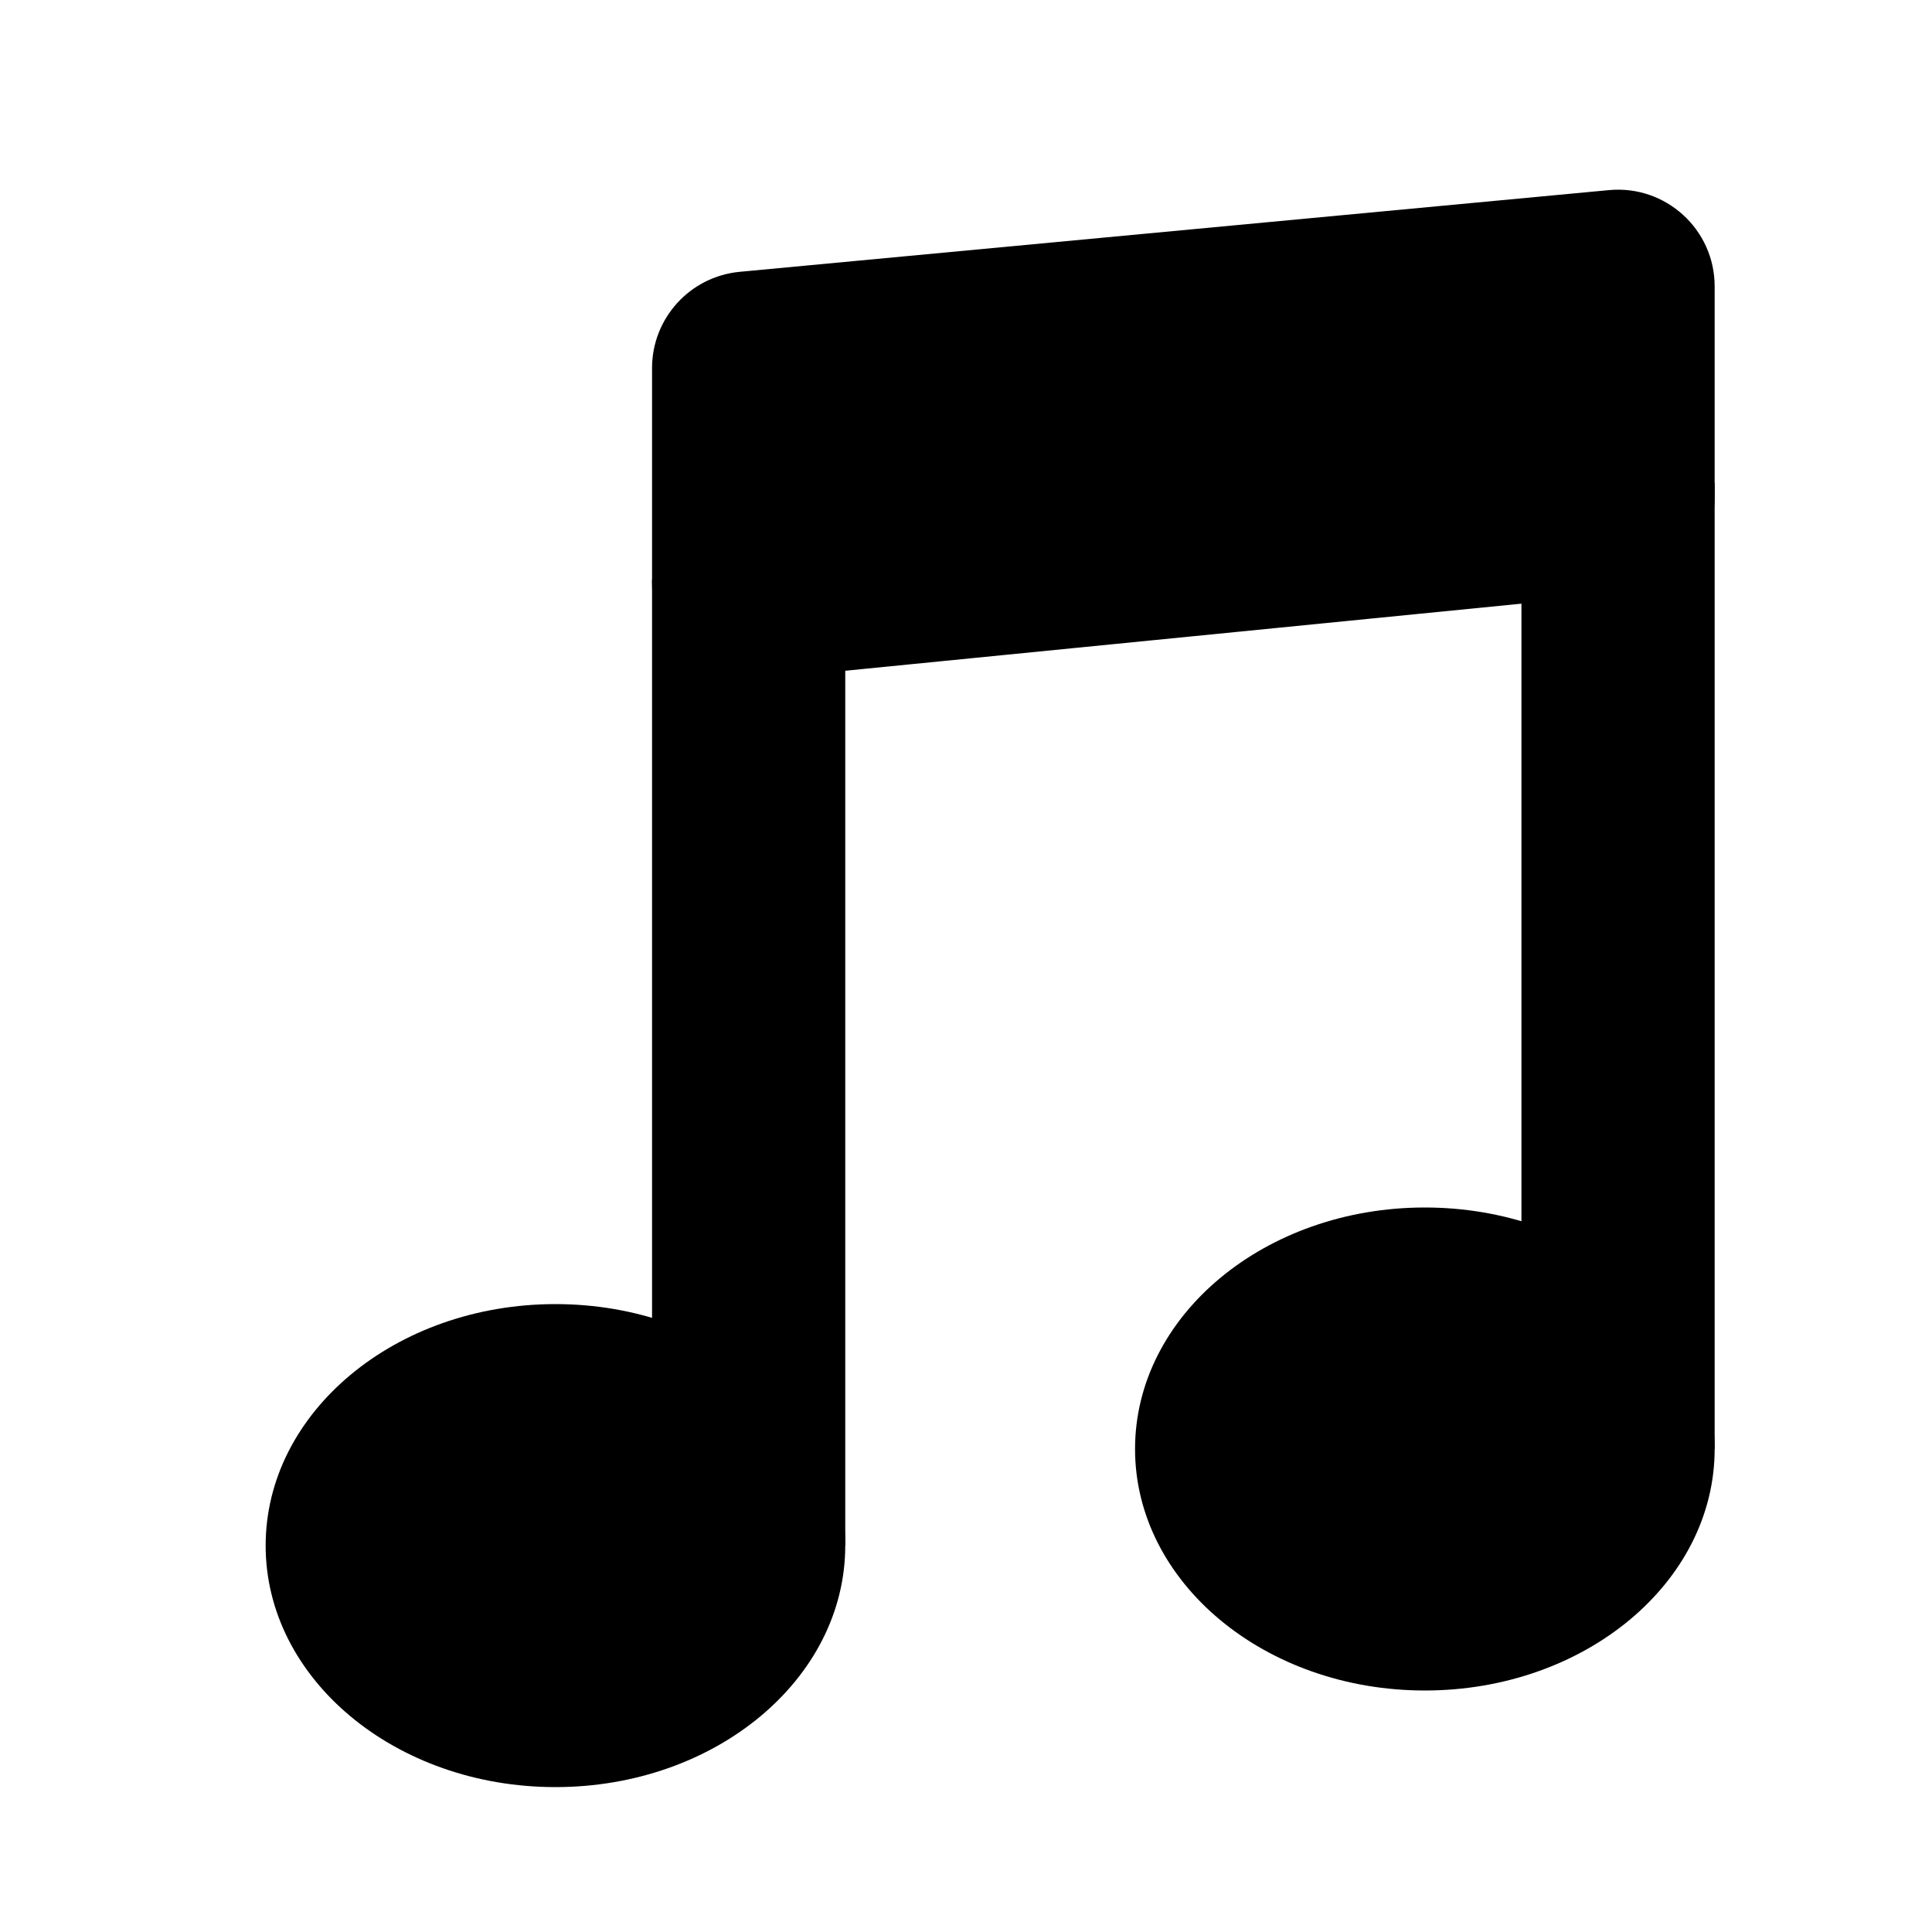
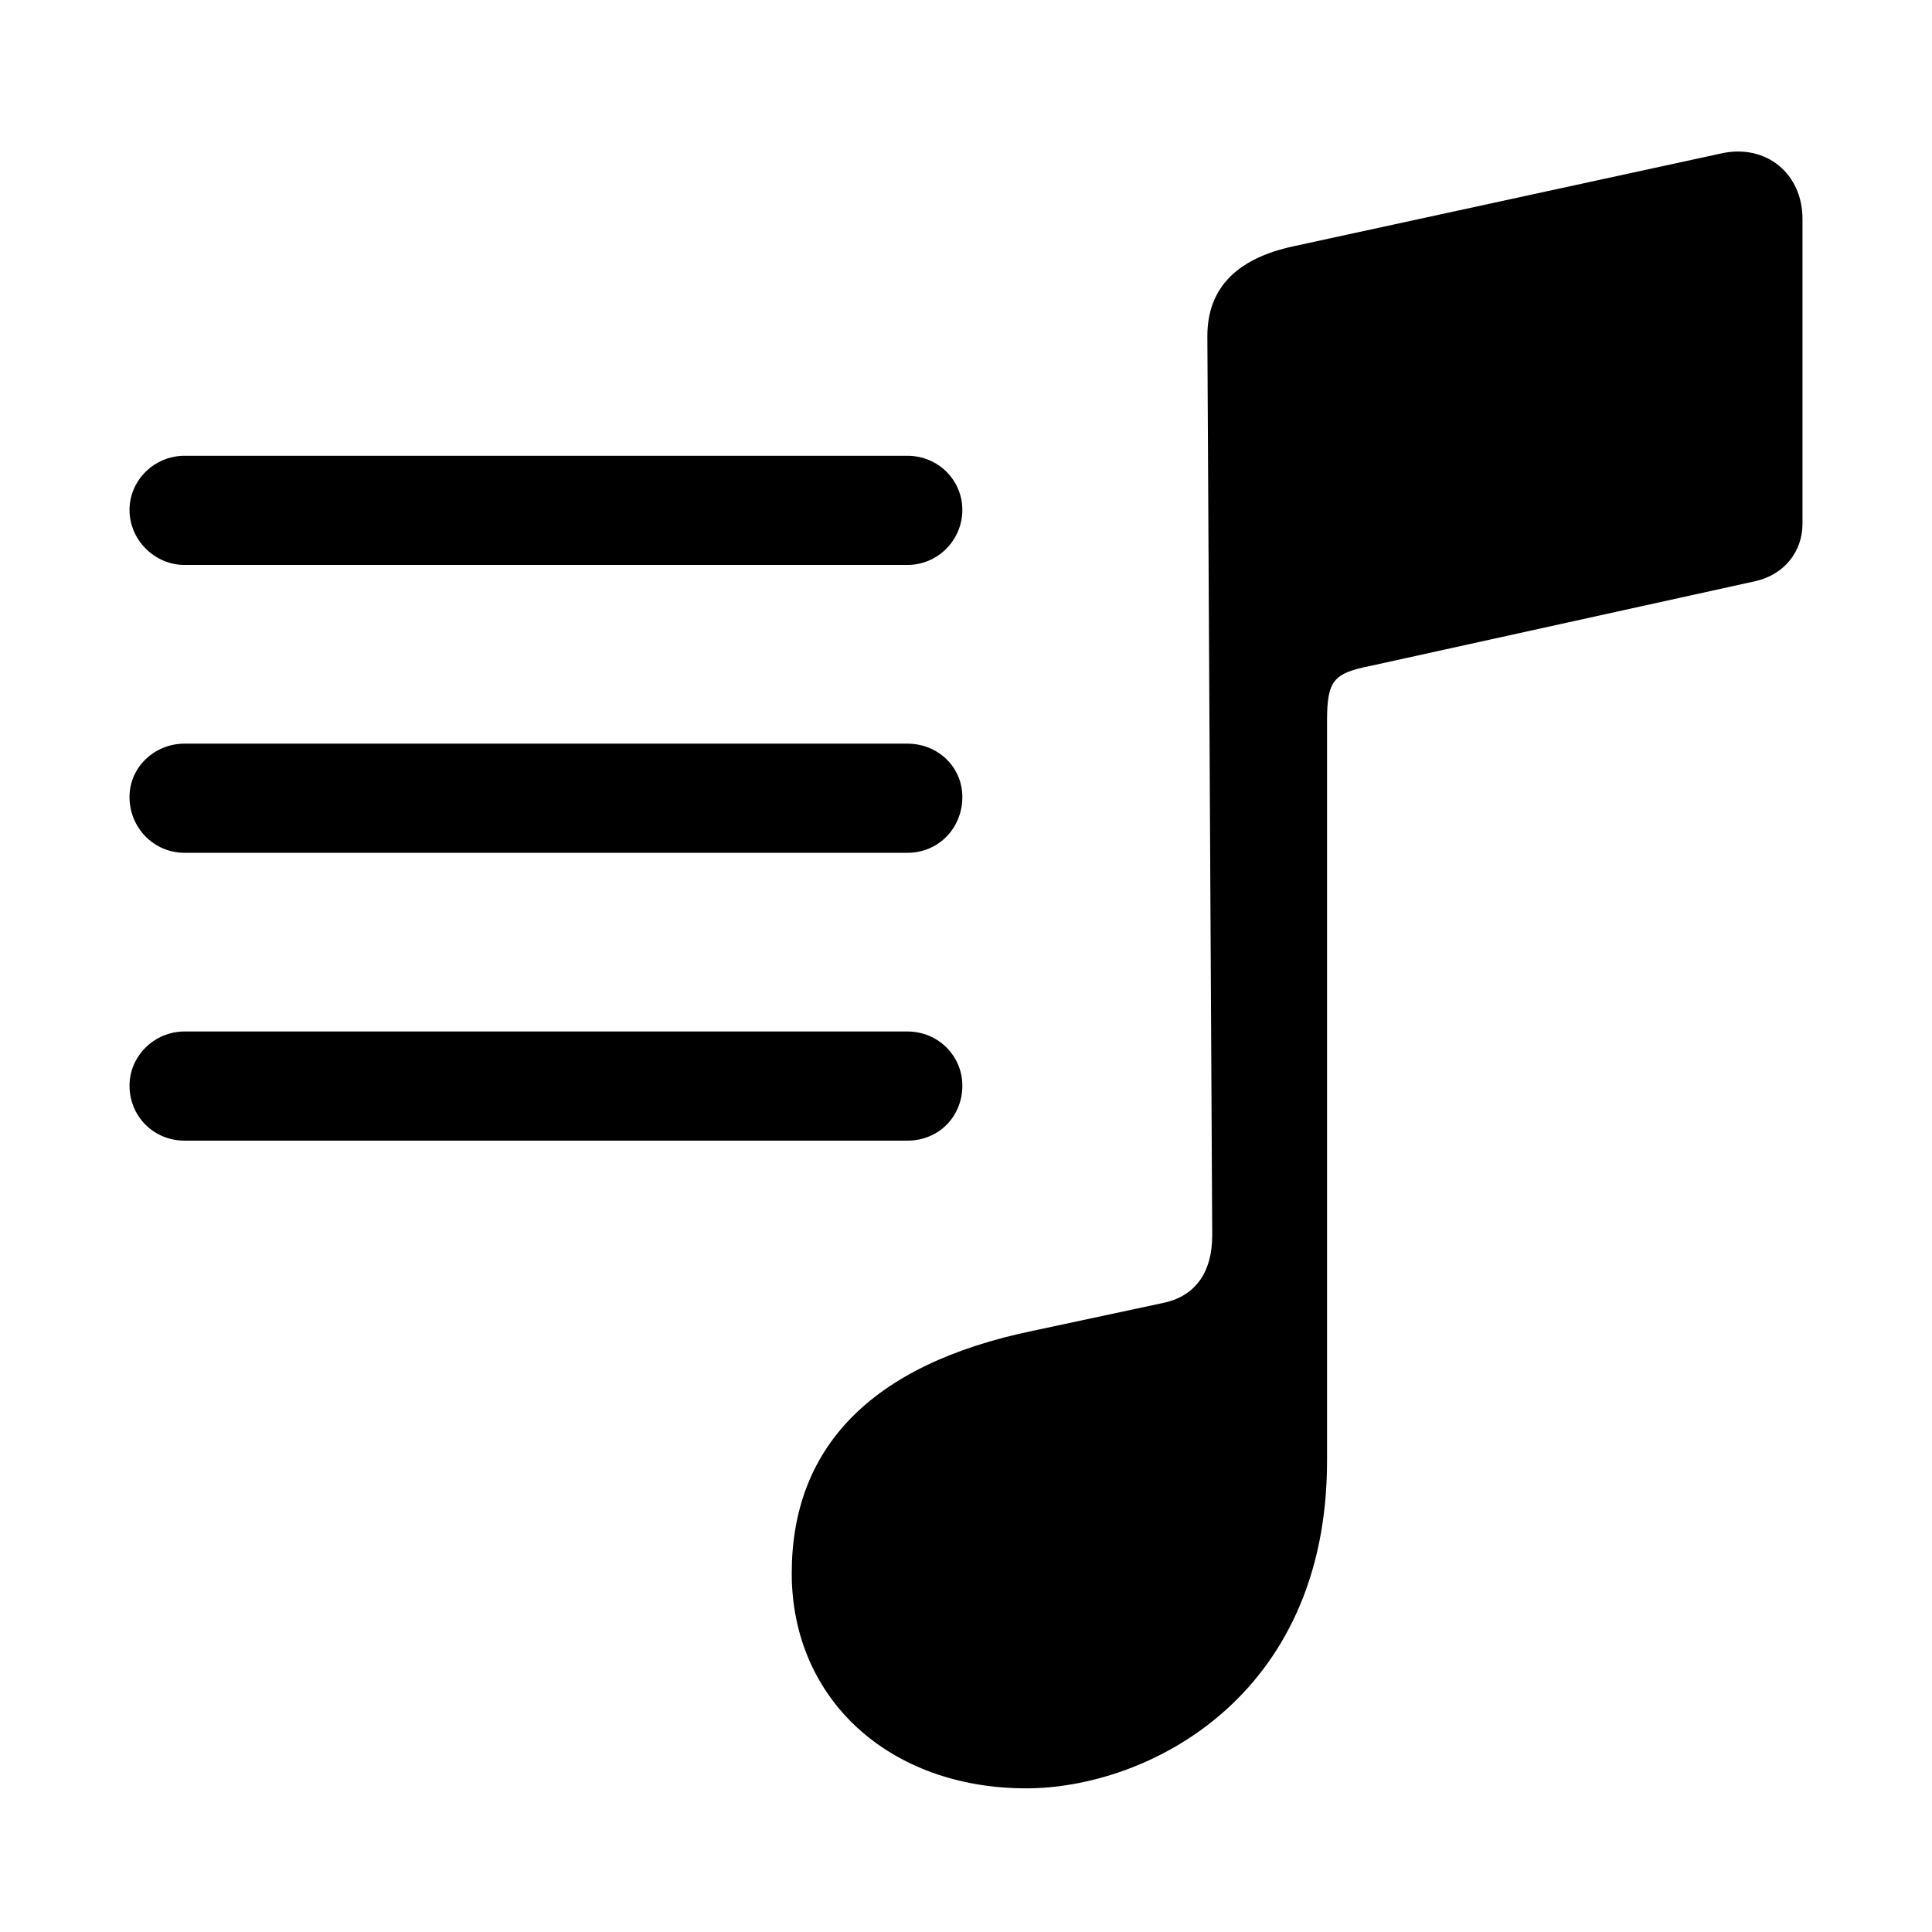
- <svg xmlns="http://www.w3.org/2000/svg" width="800px" height="800px" viewBox="0 0 20 20" fill="none">
-   <path fill-rule="evenodd" clip-rule="evenodd" d="M6.75 3.81C6.75 3.294 7.143 2.863 7.656 2.814L16.656 1.968C17.243 1.913 17.75 2.375 17.75 2.964V5.145C17.75 5.659 17.36 6.09 16.849 6.14L7.849 7.033C7.26 7.092 6.75 6.629 6.75 6.038V3.81Z" fill="#000000" />
-   <ellipse cx="14.75" cy="15" rx="3" ry="2.5" fill="#000000" />
-   <ellipse cx="5.75" cy="16" rx="3" ry="2.5" fill="#000000" />
-   <path fill-rule="evenodd" clip-rule="evenodd" d="M15.75 5H17.75V15H15.75V5Z" fill="#000000" />
-   <path fill-rule="evenodd" clip-rule="evenodd" d="M6.75 6H8.75V16H6.75V6Z" fill="#000000" />
+ <svg xmlns="http://www.w3.org/2000/svg" fill="#000000" width="800px" height="800px" viewBox="0 0 56 56">
+   <path d="M 29.746 51.836 C 33.215 51.836 38.465 49.234 38.465 42.344 L 38.465 20.898 C 38.465 19.727 38.652 19.516 39.707 19.305 L 50.887 16.844 C 51.707 16.656 52.246 16 52.246 15.18 L 52.246 6.344 C 52.246 5.031 51.191 4.164 49.902 4.445 L 37.48 7.141 C 35.863 7.492 34.996 8.336 34.996 9.742 L 35.137 35.805 C 35.137 36.883 34.644 37.586 33.684 37.773 L 29.957 38.57 C 25.176 39.555 22.949 42.016 22.949 45.602 C 22.949 49.258 25.785 51.836 29.746 51.836 Z M 5.348 16.375 L 26.301 16.375 C 27.191 16.375 27.894 15.648 27.894 14.781 C 27.894 13.914 27.191 13.211 26.301 13.211 L 5.348 13.211 C 4.48 13.211 3.754 13.914 3.754 14.781 C 3.754 15.648 4.48 16.375 5.348 16.375 Z M 5.348 24.719 L 26.301 24.719 C 27.215 24.719 27.894 23.992 27.894 23.102 C 27.894 22.234 27.191 21.555 26.301 21.555 L 5.348 21.555 C 4.48 21.555 3.754 22.234 3.754 23.102 C 3.754 23.992 4.457 24.719 5.348 24.719 Z M 5.348 33.062 L 26.301 33.062 C 27.215 33.062 27.894 32.359 27.894 31.469 C 27.894 30.602 27.191 29.898 26.301 29.898 L 5.348 29.898 C 4.48 29.898 3.754 30.602 3.754 31.469 C 3.754 32.359 4.457 33.062 5.348 33.062 Z" />
</svg>
